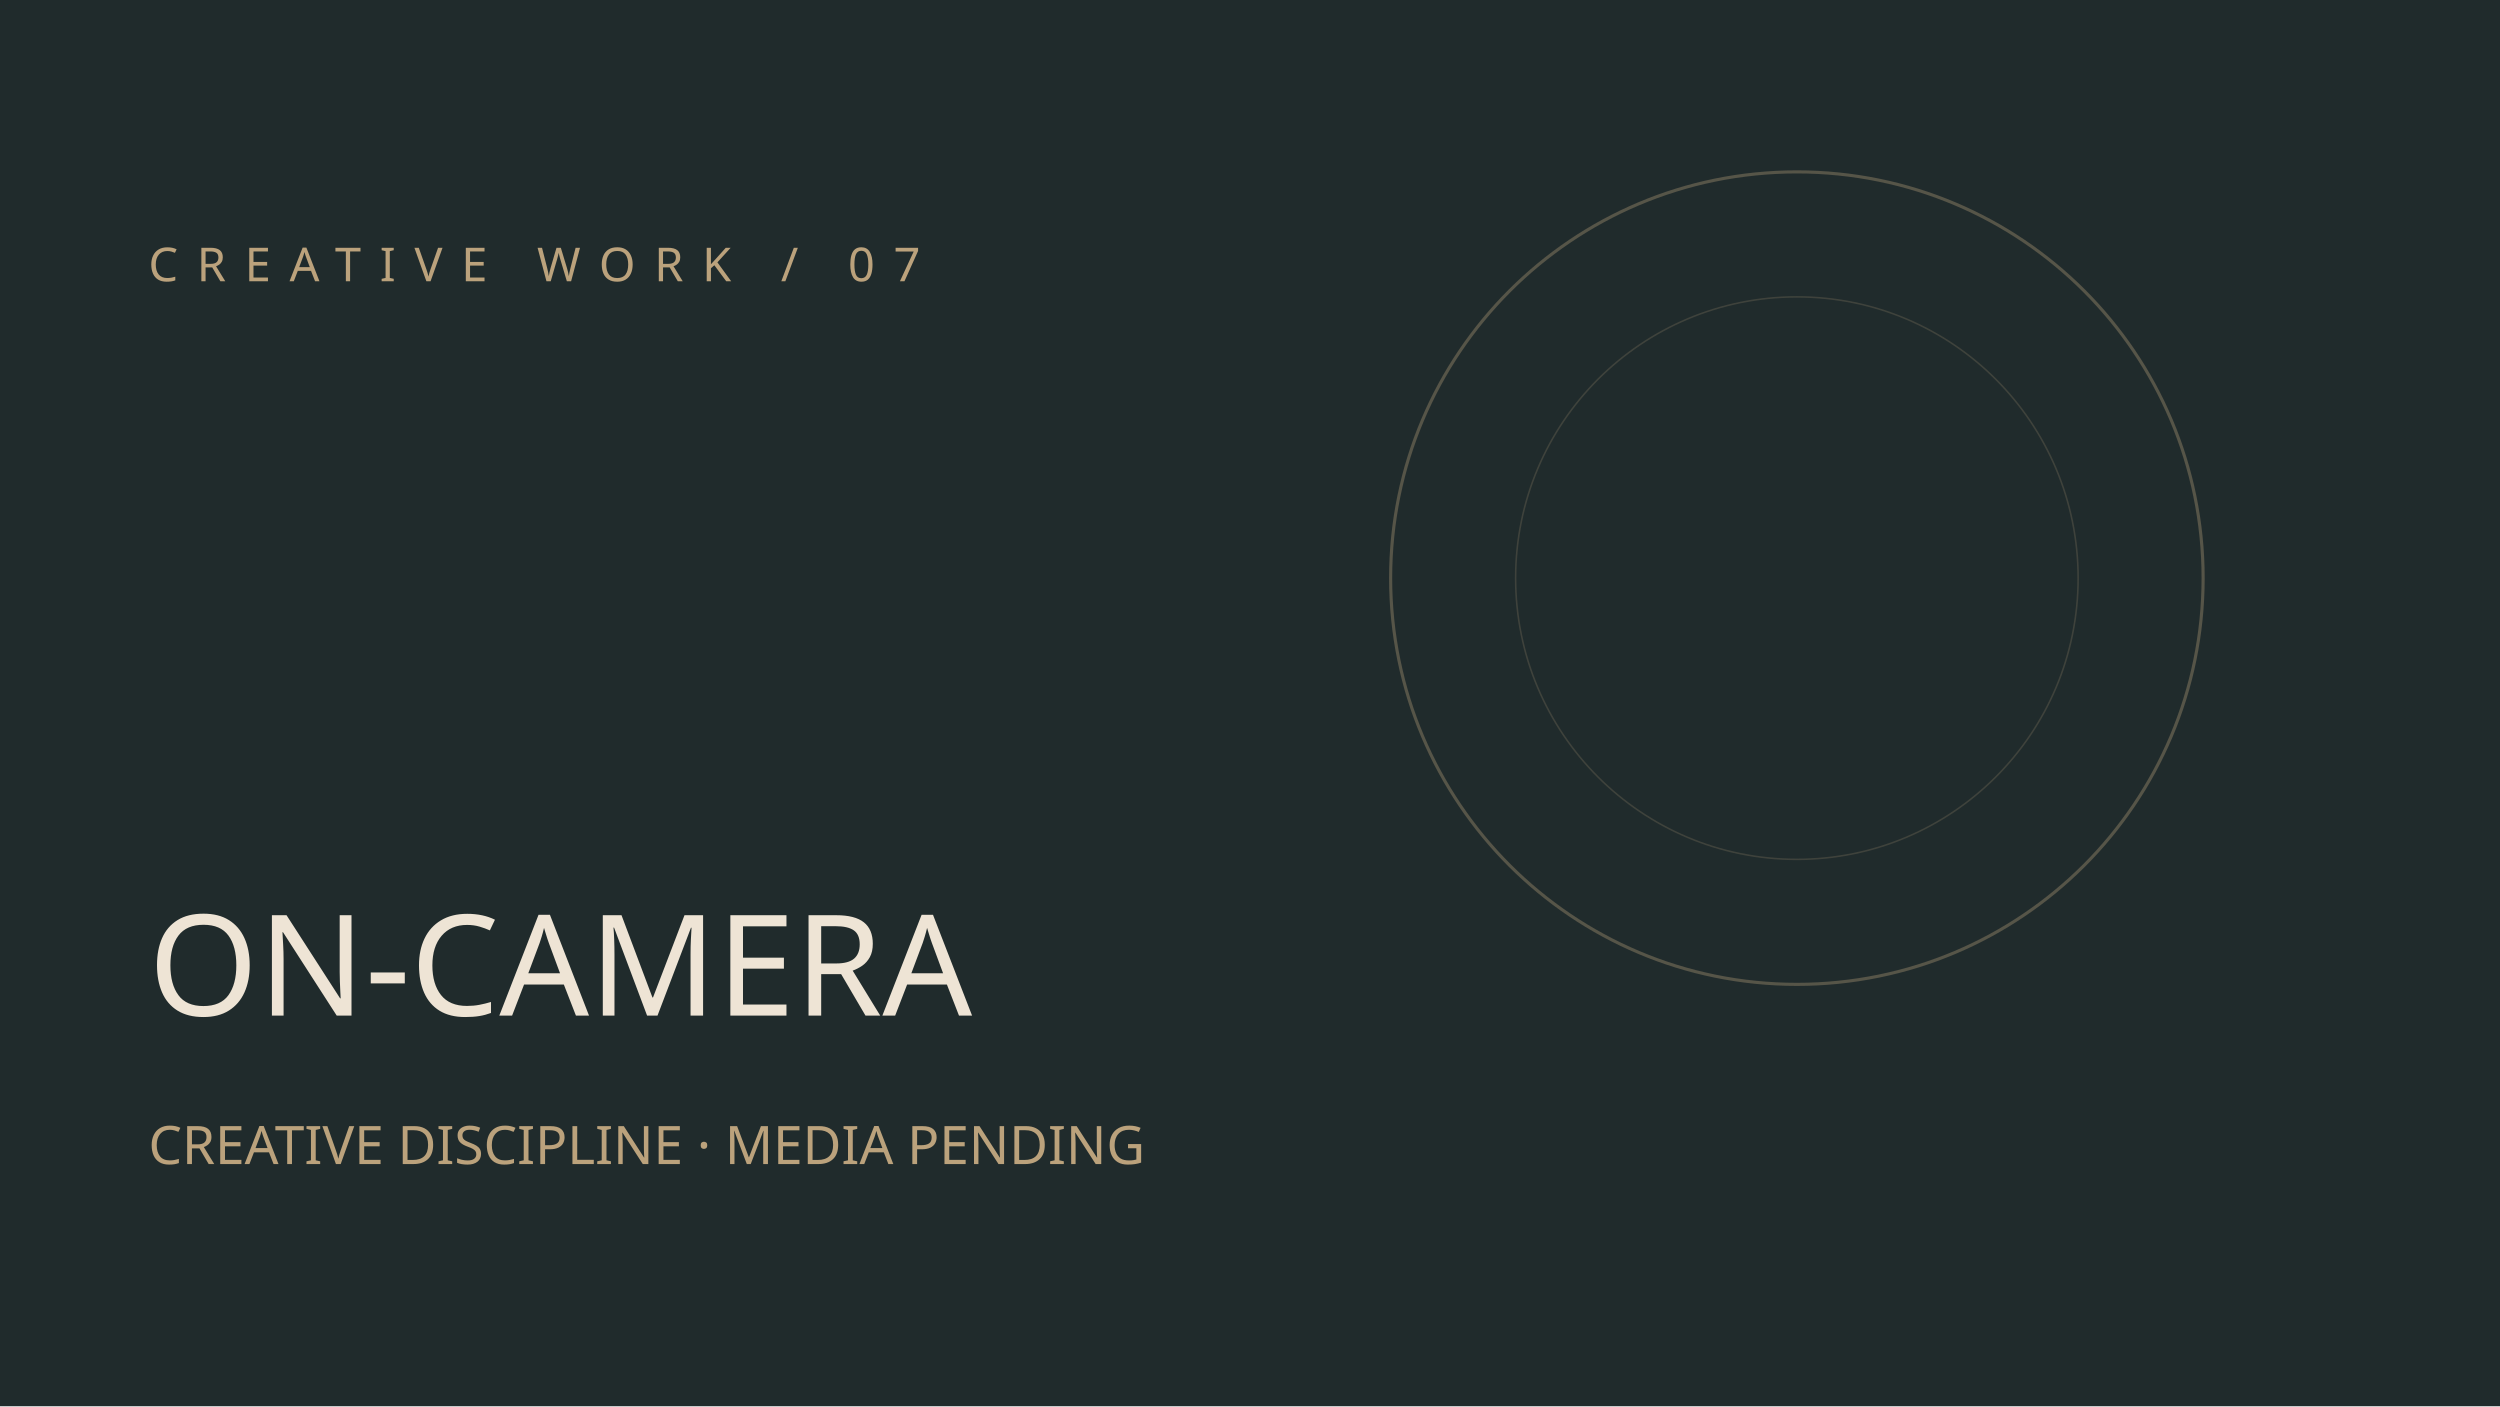
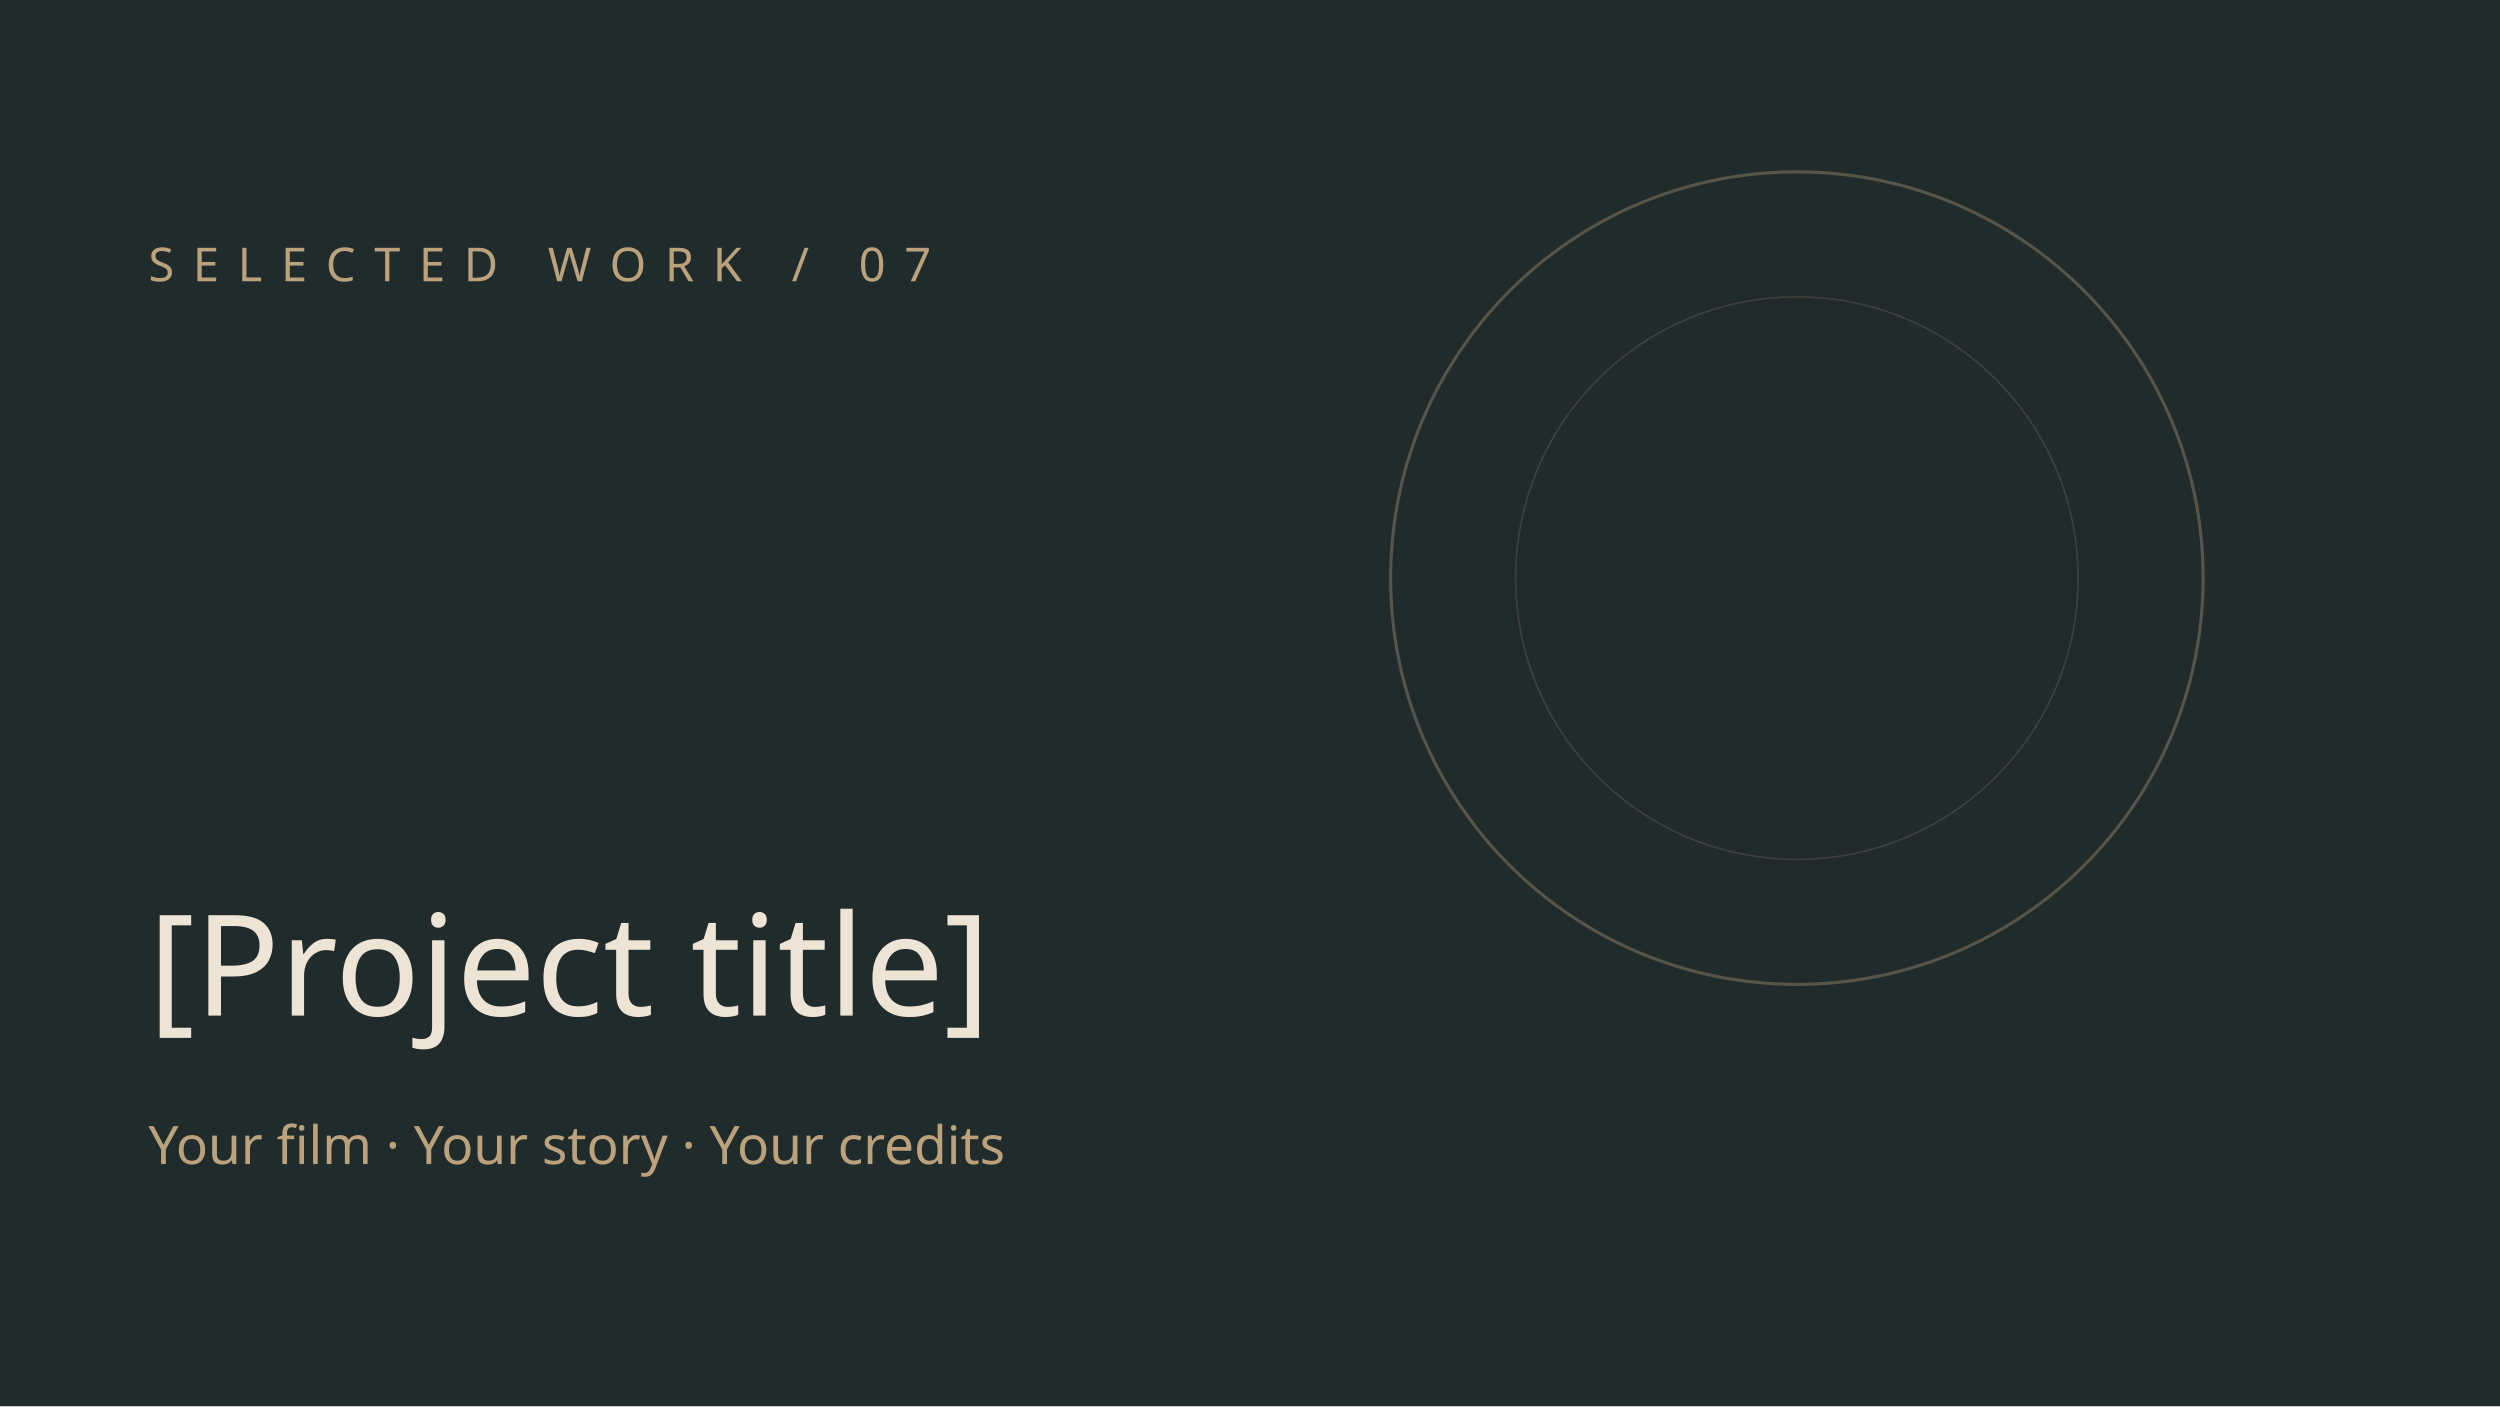
<svg xmlns="http://www.w3.org/2000/svg" width="1600" height="900" viewBox="0 0 1600 900">
  <defs>
    <radialGradient id="g">
      <stop stop-color="#432631" />
      <stop offset="1" stop-color="#0b0c0e" />
    </radialGradient>
  </defs>
  <rect width="1600" height="900" fill="#202b2c" />
  <circle cx="1150" cy="370" r="260" fill="none" stroke="#bba27c" stroke-width="2" opacity=".35" />
  <circle cx="1150" cy="370" r="180" fill="none" stroke="#bba27c" opacity=".2" />
-   <text x="95" y="180" font-family="sans-serif" letter-spacing="12" font-size="30" fill="#bba27c">CREATIVE WORK / 07</text>
-   <text x="95" y="650" font-family="sans-serif" font-size="90" fill="#eee4d5">ON-CAMERA</text>
-   <text x="95" y="745" font-family="sans-serif" font-size="34" fill="#bba27c">CREATIVE DISCIPLINE · MEDIA PENDING</text>
+   <text x="95" y="180" font-family="sans-serif" letter-spacing="12" font-size="30" fill="#bba27c">SELECTED WORK / 07</text>
+   <text x="95" y="650" font-family="sans-serif" font-size="90" fill="#eee4d5">[Project title]</text>
+   <text x="95" y="745" font-family="sans-serif" font-size="34" fill="#bba27c">Your film · Your story · Your credits</text>
</svg>
